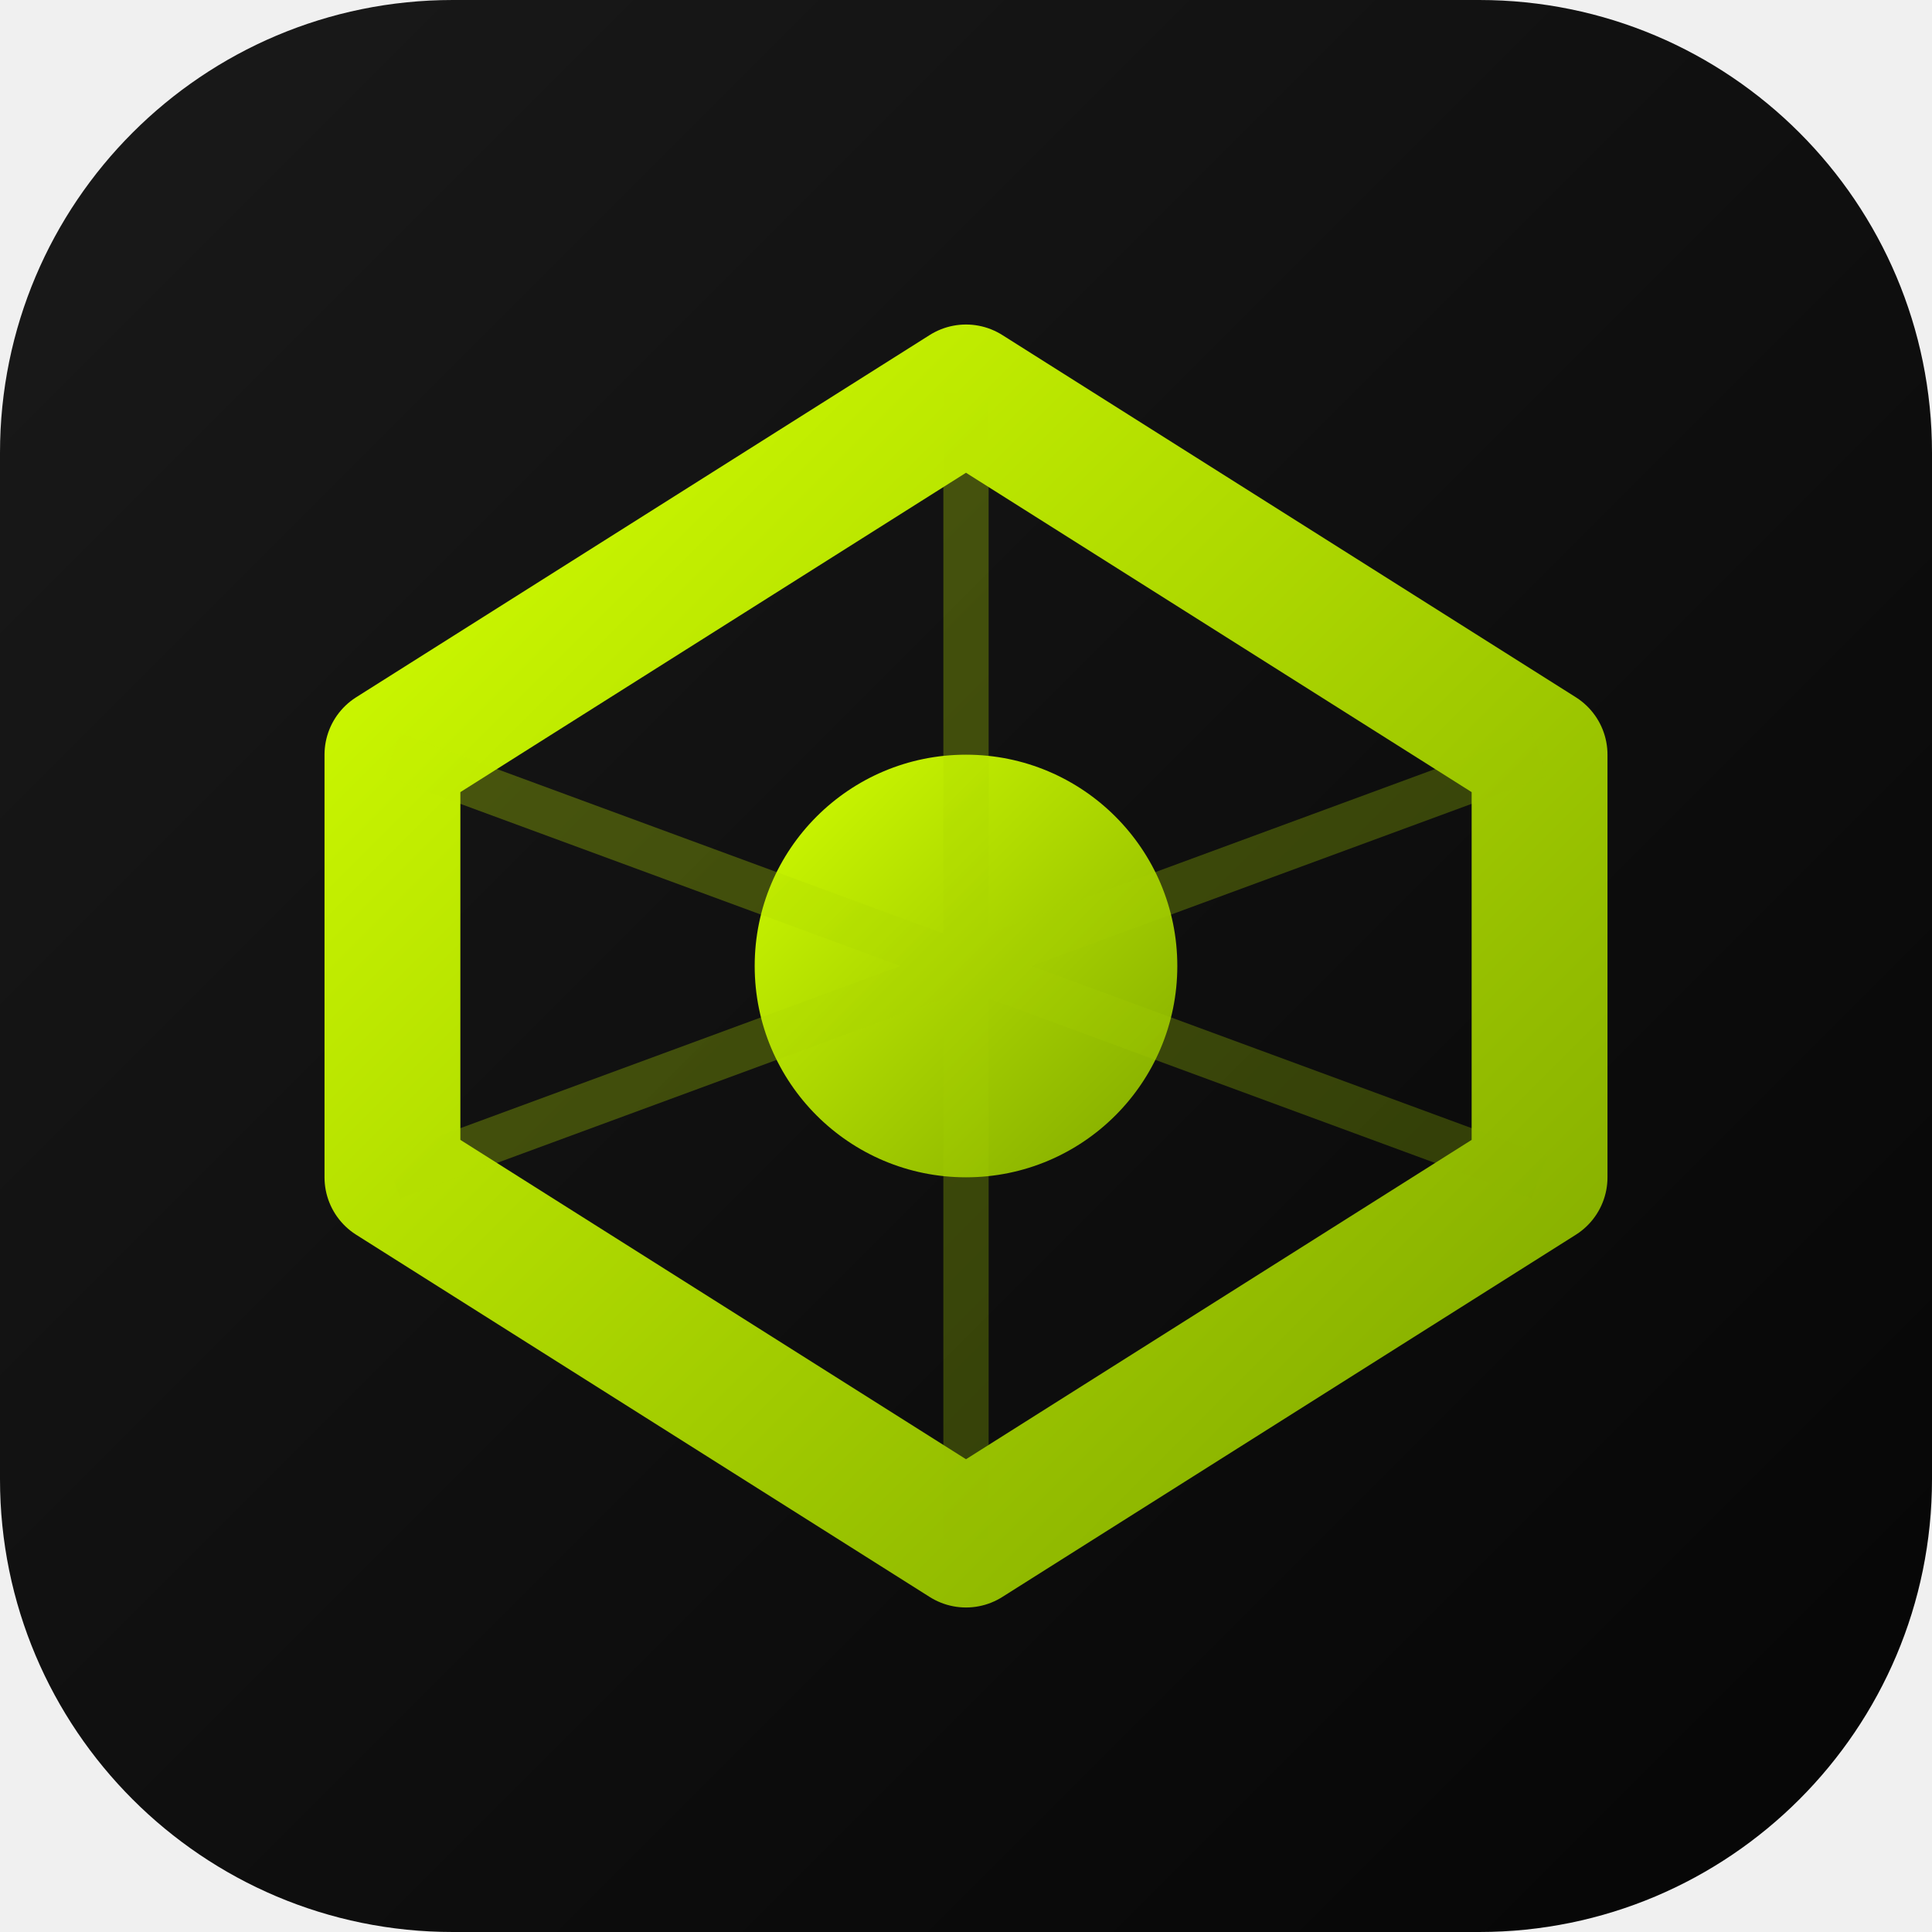
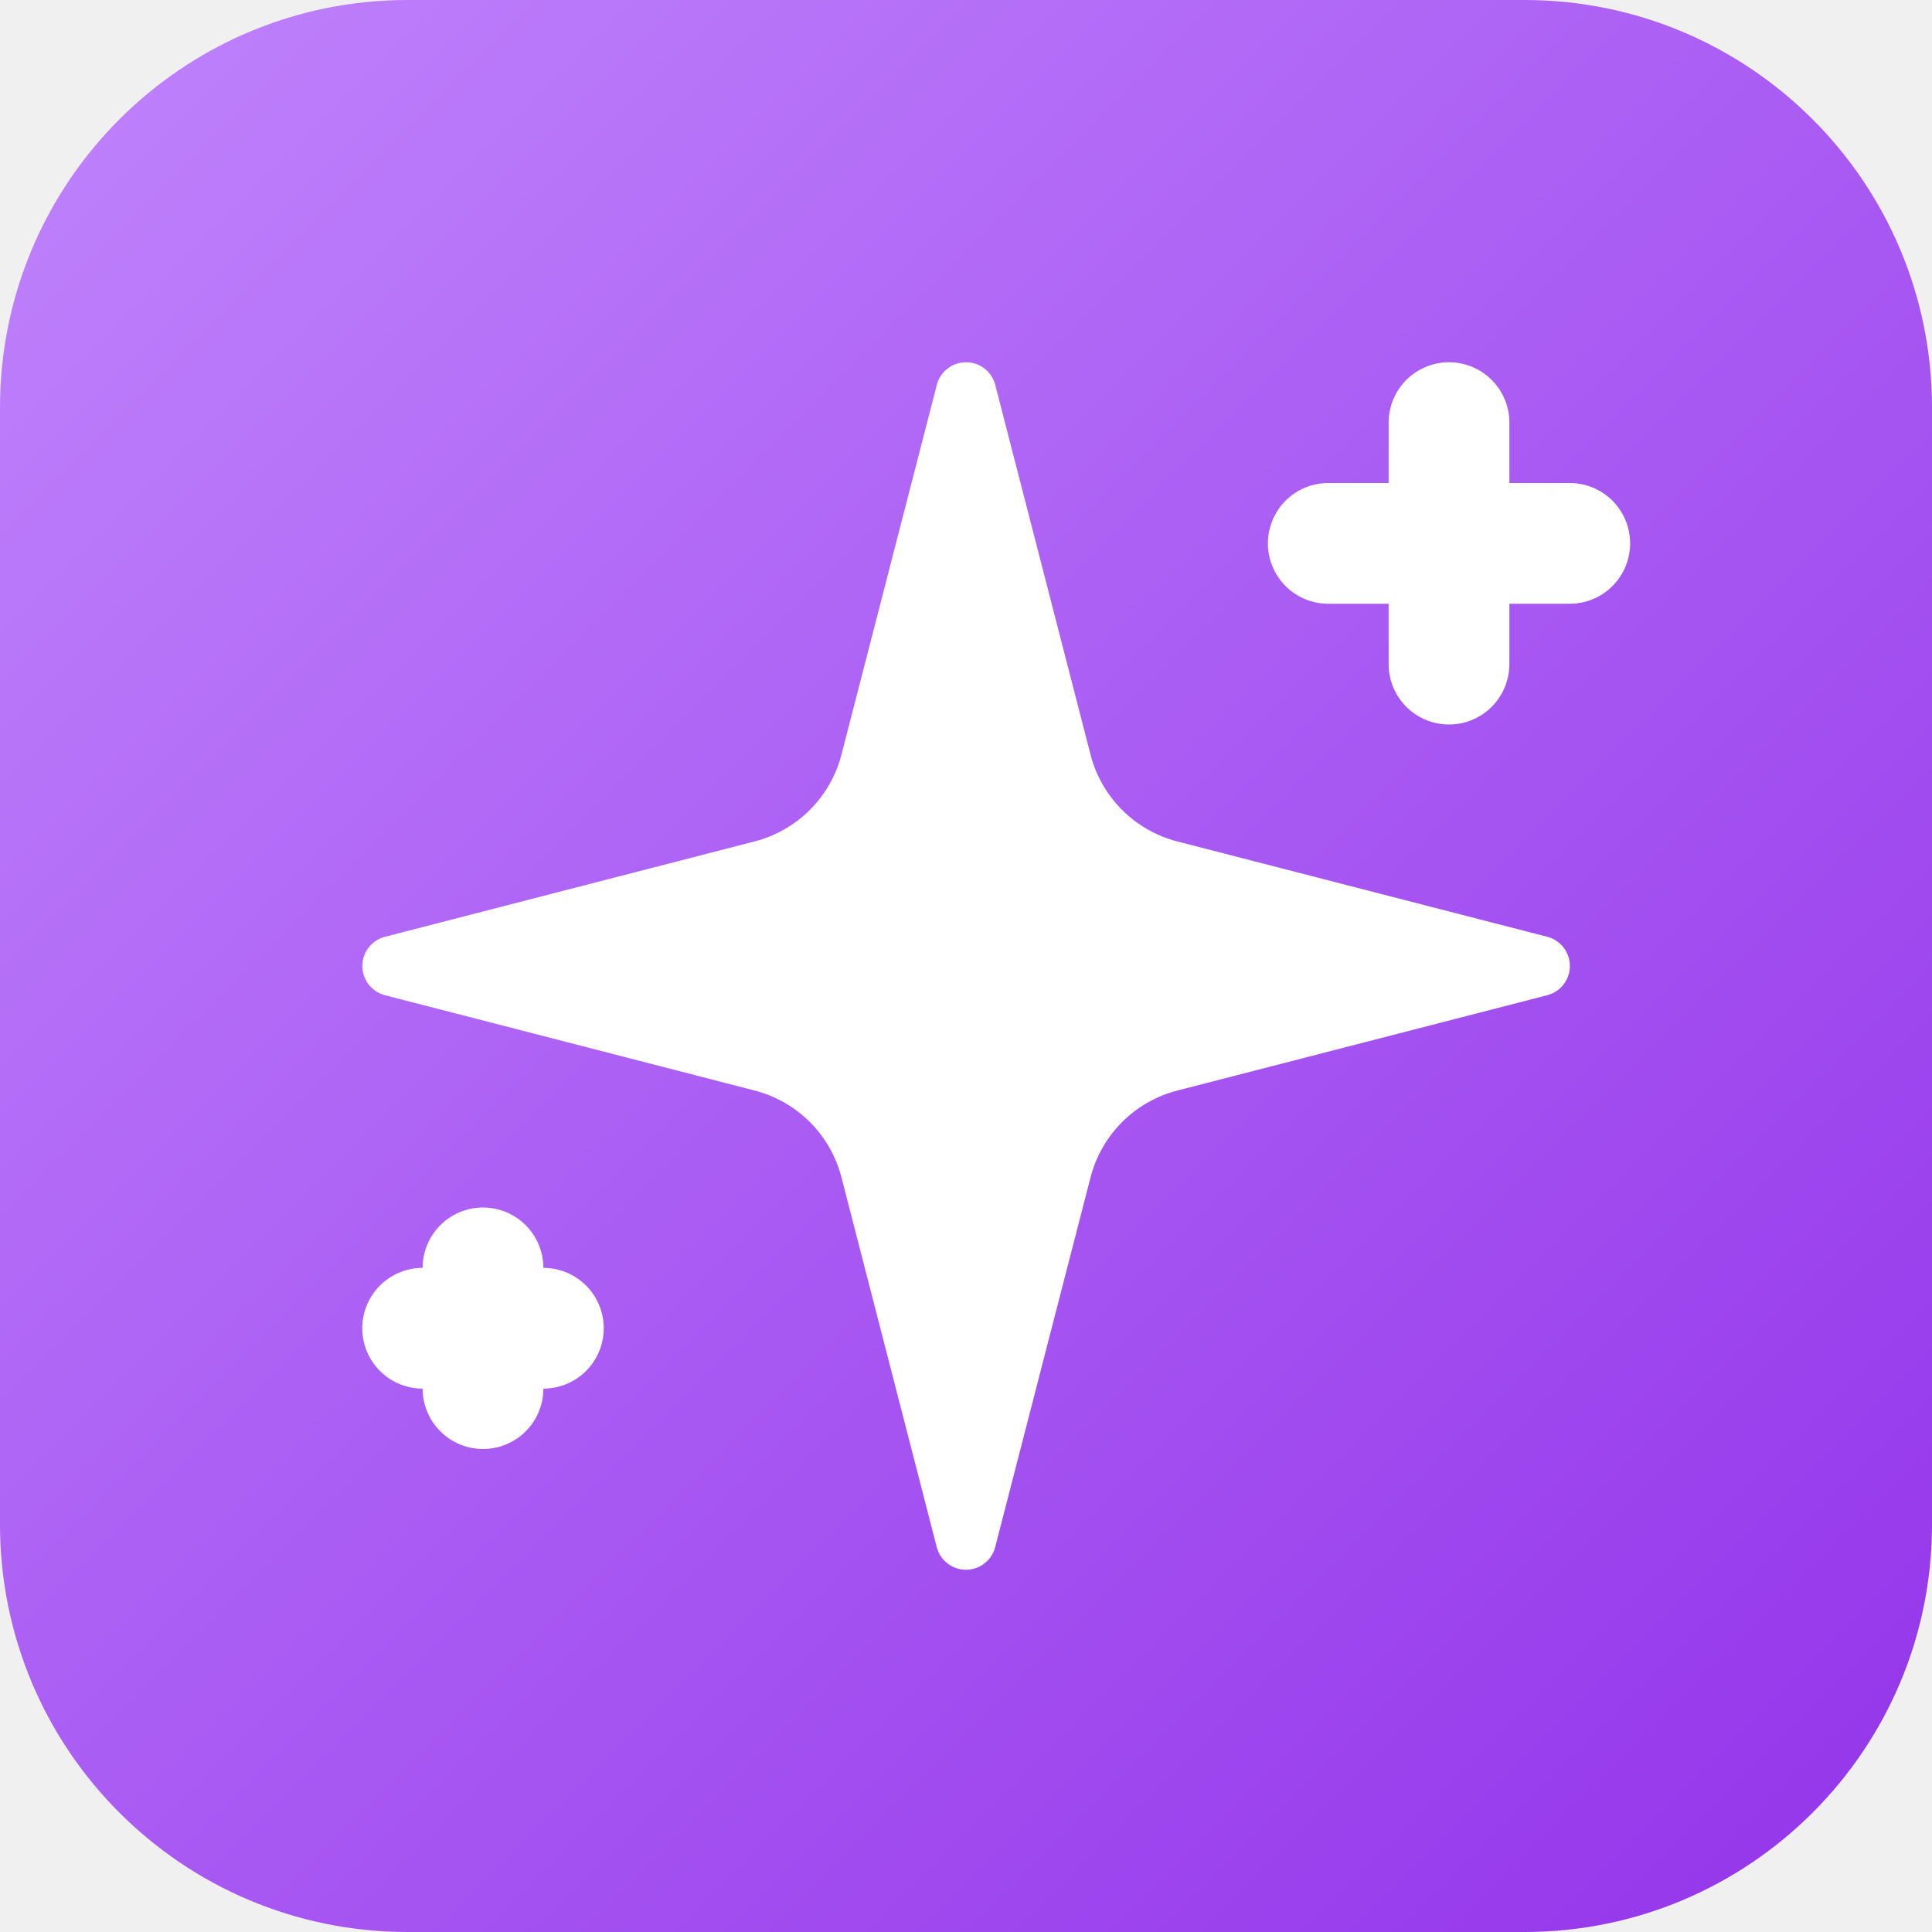
<svg xmlns="http://www.w3.org/2000/svg" viewBox="0 0 256 256">
  <defs>
-     <linearGradient id="aether-grad" x1="0%" y1="0%" x2="100%" y2="100%">
-       <stop offset="0%" stop-color="#D2FF00" />
-       <stop offset="100%" stop-color="#80A800" />
-     </linearGradient>
-     <linearGradient id="bg-grad" x1="0%" y1="0%" x2="100%" y2="100%">
-       <stop offset="0%" stop-color="#1A1A1A" />
-       <stop offset="100%" stop-color="#050505" />
+     <linearGradient id="bg" x1="0%" y1="0%" x2="100%" y2="100%">
+       <stop offset="0%" stop-color="#c084fc" />
+       <stop offset="100%" stop-color="#9333ea" />
    </linearGradient>
  </defs>
-   <rect width="256" height="256" rx="60" fill="url(#bg-grad)" />
-   <path d="M128 52 L204 100 L204 156 L128 204 L52 156 L52 100 Z" fill="none" stroke="url(#aether-grad)" stroke-width="18" stroke-linejoin="round" />
-   <circle cx="128" cy="128" r="28" fill="url(#aether-grad)" />
-   <path d="M128 52 L128 204 M52 100 L204 156 M52 156 L204 100" stroke="url(#aether-grad)" stroke-width="6" stroke-opacity="0.3" />
+   <rect width="256" height="256" rx="54" fill="url(#bg)" />
+   <g transform="translate(32, 32) scale(8)">
+     <path d="M9.937 15.5A2 2 0 0 0 8.5 14.063l-6.135-1.582a.5.5 0 0 1 0-.962L8.5 9.936A2 2 0 0 0 9.937 8.5l1.582-6.135a.5.5 0 0 1 .963 0L14.063 8.5A2 2 0 0 0 15.5 9.937l6.135 1.581a.5.5 0 0 1 0 .964L15.5 14.063a2 2 0 0 0-1.437 1.437l-1.582 6.135a.5.5 0 0 1-.963 0z" fill="white" />
+     <line x1="20" y1="3" x2="20" y2="7" stroke="white" stroke-width="2" stroke-linecap="round" />
+     <line x1="22" y1="5" x2="18" y2="5" stroke="white" stroke-width="2" stroke-linecap="round" />
+     <line x1="4" y1="17" x2="4" y2="19" stroke="white" stroke-width="2" stroke-linecap="round" />
+     <line x1="5" y1="18" x2="3" y2="18" stroke="white" stroke-width="2" stroke-linecap="round" />
+   </g>
</svg>
